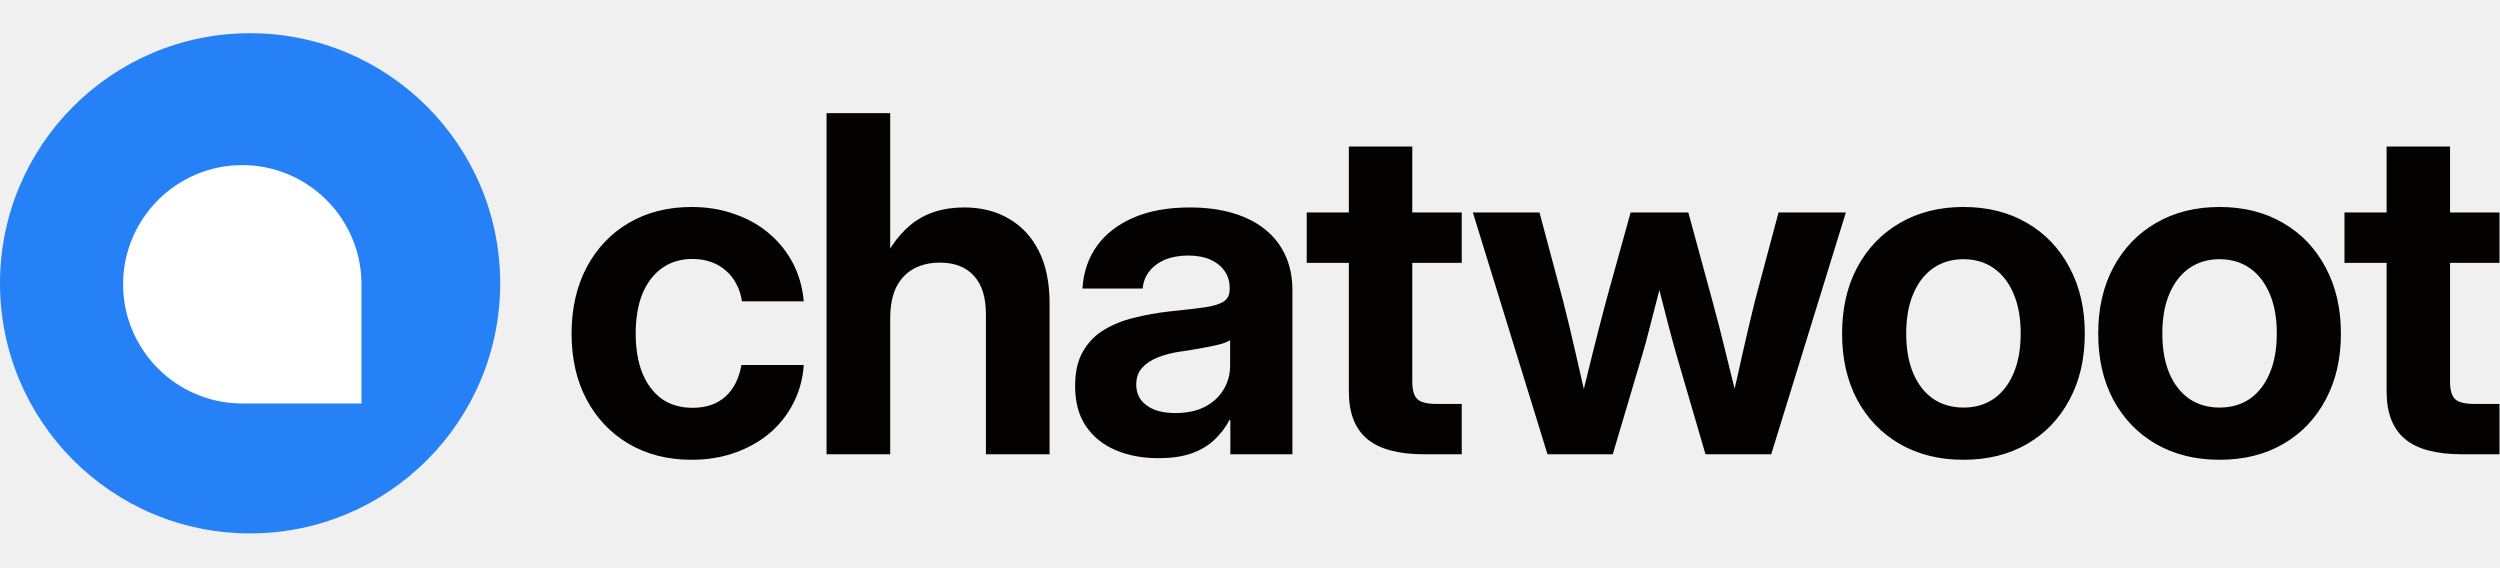
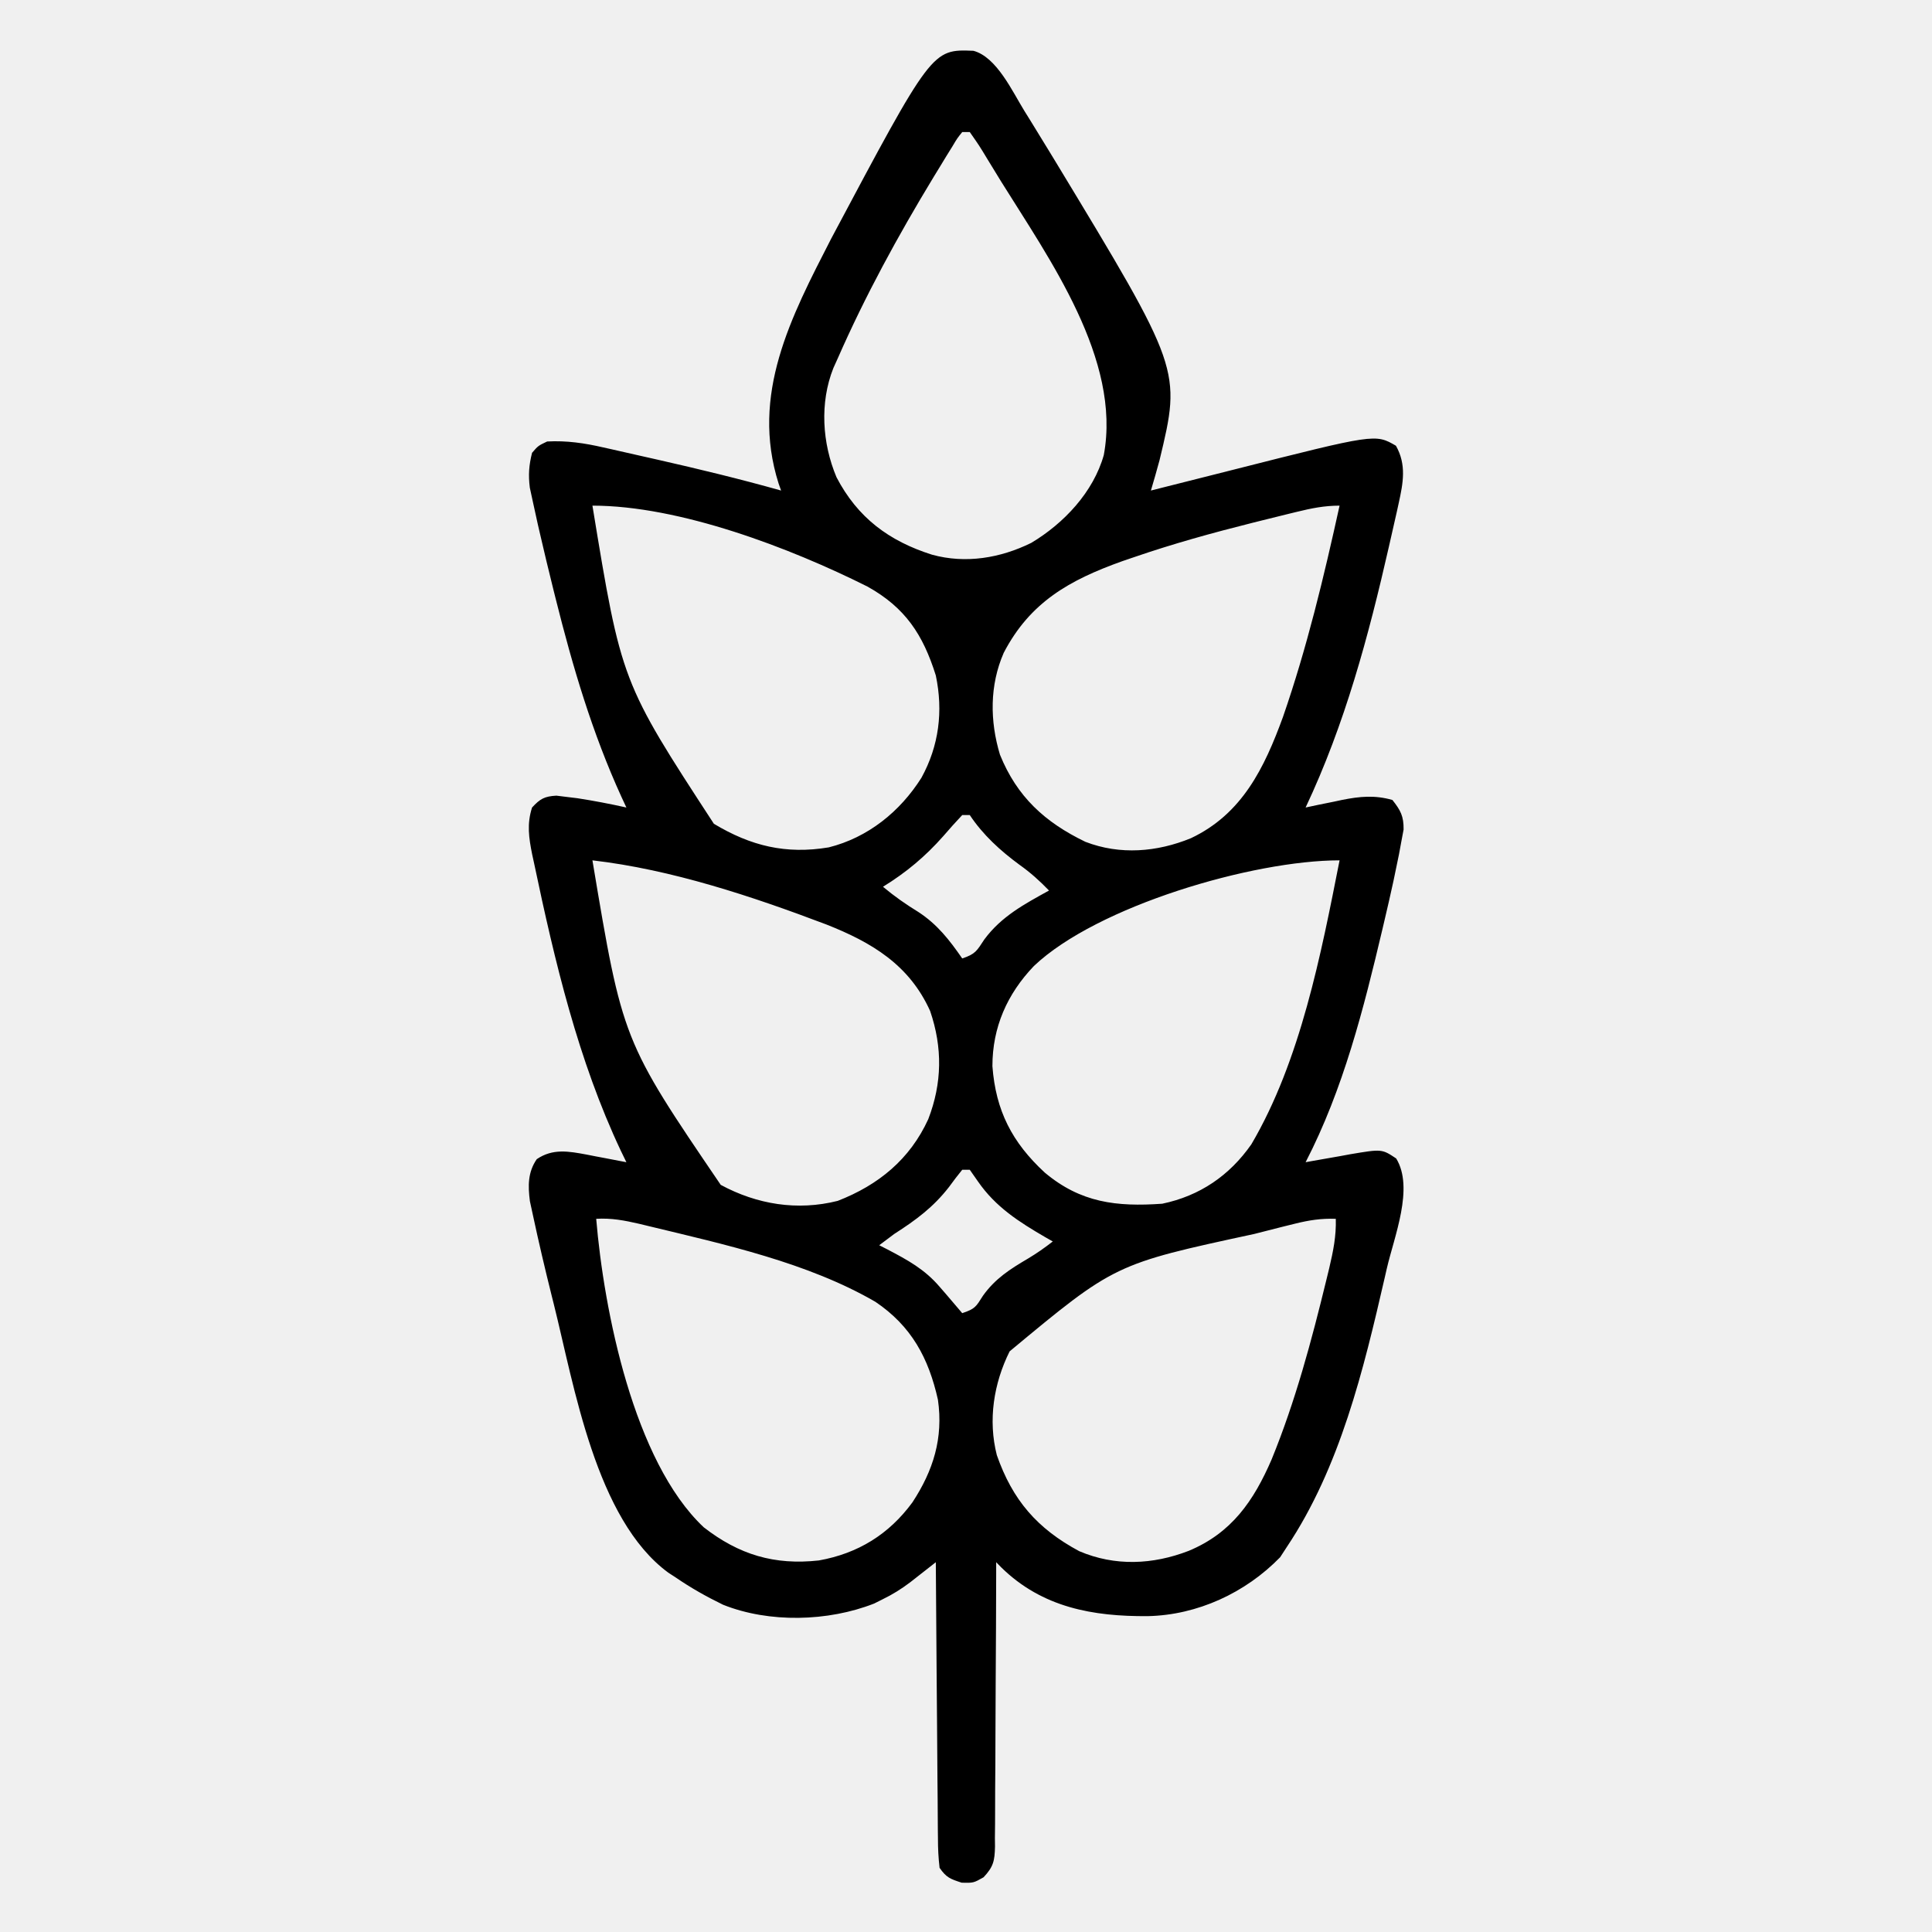
- <svg xmlns="http://www.w3.org/2000/svg" width="2559" height="581" viewBox="0 0 2559 581" fill="none">
-   <path d="M256 546C397.385 546 512 431.385 512 290C512 148.615 397.385 34 256 34C114.615 34 0 148.615 0 290C0 431.385 114.615 546 256 546Z" fill="#2781F6" />
-   <path d="M367 410H247.99C182.388 410 129 356.608 129 290.989C129 225.392 182.388 172 247.992 172C313.612 172 367 225.392 367 290.989V410Z" fill="white" stroke="white" stroke-width="6" />
-   <path d="M707.875 470.625C683.5 470.625 662.016 465.156 643.422 454.219C624.984 443.281 610.609 428.125 600.297 408.75C590.141 389.375 585.062 366.953 585.062 341.484C585.062 316.016 590.141 293.516 600.297 273.984C610.609 254.453 624.984 239.219 643.422 228.281C662.016 217.344 683.5 211.875 707.875 211.875C723.812 211.875 738.5 214.297 751.938 219.141C765.531 223.828 777.328 230.469 787.328 239.062C797.484 247.656 805.609 257.812 811.703 269.531C817.797 281.25 821.469 294.219 822.719 308.438H759.438C758.5 301.875 756.625 296.016 753.812 290.859C751.156 285.547 747.641 281.016 743.266 277.266C739.047 273.359 734.047 270.391 728.266 268.359C722.641 266.172 716.156 265.078 708.812 265.078C696.781 265.078 686.391 268.203 677.641 274.453C668.891 280.703 662.172 289.531 657.484 300.938C652.953 312.344 650.688 325.859 650.688 341.484C650.688 356.953 652.953 370.391 657.484 381.797C662.172 393.203 668.812 402.031 677.406 408.281C686.156 414.375 696.625 417.422 708.812 417.422C716.156 417.422 722.641 416.406 728.266 414.375C733.891 412.344 738.734 409.453 742.797 405.703C747.016 401.797 750.453 397.188 753.109 391.875C755.766 386.406 757.719 380.312 758.969 373.594H822.719C821.781 387.656 818.266 400.625 812.172 412.5C806.234 424.219 798.188 434.453 788.031 443.203C777.875 451.797 766 458.516 752.406 463.359C738.812 468.203 723.969 470.625 707.875 470.625ZM911.209 326.484V465H846.053V115.781H911.209V281.25H898.319C906.288 259.375 917.459 242.422 931.834 230.391C946.366 218.359 964.725 212.344 986.913 212.344C1004.41 212.344 1019.65 216.172 1032.62 223.828C1045.74 231.328 1055.98 242.344 1063.32 256.875C1070.66 271.406 1074.33 289.141 1074.33 310.078V465H1009.18V321.562C1009.18 304.219 1005.04 291.094 996.756 282.188C988.631 273.281 977.069 268.828 962.069 268.828C952.069 268.828 943.241 270.859 935.584 274.922C927.928 278.984 921.913 285.234 917.538 293.672C913.319 302.109 911.209 313.047 911.209 326.484ZM1185.79 468.984C1169.39 468.984 1154.78 466.25 1141.97 460.781C1129.15 455.312 1119 447.109 1111.5 436.172C1104.15 425.234 1100.48 411.562 1100.48 395.156C1100.48 381.094 1103.06 369.453 1108.22 360.234C1113.53 350.859 1120.64 343.438 1129.54 337.969C1138.61 332.344 1149 328.125 1160.72 325.312C1172.43 322.344 1184.62 320.156 1197.28 318.75C1212.59 317.188 1224.7 315.781 1233.61 314.531C1242.51 313.125 1248.92 311.094 1252.83 308.438C1256.73 305.781 1258.68 301.719 1258.68 296.25V294.609C1258.68 288.047 1256.97 282.344 1253.53 277.5C1250.09 272.5 1245.25 268.594 1239 265.781C1232.75 262.969 1225.17 261.562 1216.26 261.562C1207.36 261.562 1199.47 262.969 1192.59 265.781C1185.87 268.594 1180.48 272.578 1176.42 277.734C1172.51 282.734 1170.25 288.594 1169.62 295.312H1107.98C1109.08 278.438 1114.08 263.828 1122.98 251.484C1132.04 239.141 1144.54 229.531 1160.48 222.656C1176.58 215.781 1195.72 212.344 1217.9 212.344C1234.47 212.344 1249.23 214.297 1262.2 218.203C1275.33 222.109 1286.34 227.734 1295.25 235.078C1304.31 242.422 1311.18 251.328 1315.87 261.797C1320.56 272.109 1322.9 283.75 1322.9 296.719V465H1259.39V430.078H1258.45C1254.23 437.891 1248.92 444.766 1242.51 450.703C1236.26 456.484 1228.45 461.016 1219.08 464.297C1209.86 467.422 1198.76 468.984 1185.79 468.984ZM1203.14 422.812C1214.86 422.812 1224.86 420.703 1233.14 416.484C1241.58 412.109 1247.98 406.25 1252.36 398.906C1256.89 391.562 1259.15 383.281 1259.15 374.062V348.281C1257.12 349.531 1254.39 350.703 1250.95 351.797C1247.67 352.734 1243.68 353.672 1239 354.609C1234.47 355.547 1229.47 356.484 1224 357.422C1218.68 358.359 1213.14 359.219 1207.36 360C1199.23 361.25 1191.81 363.203 1185.09 365.859C1178.37 368.516 1172.98 372.109 1168.92 376.641C1165.01 381.016 1163.06 386.719 1163.06 393.75C1163.06 399.688 1164.7 404.922 1167.98 409.453C1171.42 413.828 1176.11 417.188 1182.04 419.531C1187.98 421.719 1195.01 422.812 1203.14 422.812ZM1496.24 217.5V269.062H1337.57V217.5H1496.24ZM1380.69 150H1445.61V390.703C1445.61 399.297 1447.33 405.234 1450.77 408.516C1454.21 411.797 1460.69 413.438 1470.22 413.438C1474.13 413.438 1478.66 413.438 1483.82 413.438C1489.13 413.438 1493.27 413.438 1496.24 413.438V465C1492.02 465 1486.32 465 1479.13 465C1472.1 465 1464.99 465 1457.8 465C1431.39 465 1411.94 459.766 1399.44 449.297C1386.94 438.828 1380.69 422.656 1380.69 400.781V150ZM1584.03 465L1507.62 217.5H1575.82L1599.73 307.031C1604.26 324.688 1608.63 342.891 1612.85 361.641C1617.07 380.391 1621.29 398.828 1625.51 416.953H1616.6C1621.13 398.828 1625.67 380.391 1630.2 361.641C1634.88 342.891 1639.57 324.688 1644.26 307.031L1669.1 217.5H1728.17L1752.54 307.031C1757.38 324.688 1762.07 342.891 1766.6 361.641C1771.13 380.391 1775.67 398.828 1780.2 416.953H1771.06C1775.43 398.828 1779.65 380.391 1783.71 361.641C1787.93 342.891 1792.23 324.688 1796.6 307.031L1820.51 217.5H1889.42L1813.01 465H1745.74L1716.45 364.688C1713.63 354.844 1710.9 344.844 1708.24 334.688C1705.59 324.375 1702.93 314.062 1700.28 303.75C1697.78 293.281 1695.12 282.969 1692.31 272.812H1704.96C1702.31 282.969 1699.57 293.281 1696.76 303.75C1694.1 314.062 1691.45 324.375 1688.79 334.688C1686.29 344.844 1683.56 354.844 1680.59 364.688L1650.82 465H1584.03ZM2009.78 470.625C1985.09 470.625 1963.38 465.234 1944.62 454.453C1926.03 443.672 1911.5 428.594 1901.03 409.219C1890.72 389.844 1885.56 367.266 1885.56 341.484C1885.56 315.703 1890.72 293.125 1901.03 273.75C1911.5 254.219 1926.03 239.062 1944.62 228.281C1963.38 217.344 1985.09 211.875 2009.78 211.875C2034.62 211.875 2056.34 217.344 2074.94 228.281C2093.53 239.062 2107.98 254.219 2118.3 273.75C2128.77 293.125 2134 315.703 2134 341.484C2134 367.266 2128.77 389.844 2118.3 409.219C2107.98 428.594 2093.53 443.672 2074.94 454.453C2056.34 465.234 2034.62 470.625 2009.78 470.625ZM2009.78 417.188C2021.66 417.188 2031.97 414.219 2040.72 408.281C2049.47 402.188 2056.27 393.438 2061.11 382.031C2065.95 370.625 2068.38 357.109 2068.38 341.484C2068.38 325.547 2065.95 311.953 2061.11 300.703C2056.27 289.297 2049.47 280.547 2040.72 274.453C2031.97 268.359 2021.66 265.312 2009.78 265.312C1998.06 265.312 1987.75 268.359 1978.84 274.453C1970.09 280.547 1963.3 289.297 1958.45 300.703C1953.61 311.953 1951.19 325.547 1951.19 341.484C1951.19 357.266 1953.61 370.859 1958.45 382.266C1963.3 393.516 1970.09 402.188 1978.84 408.281C1987.75 414.219 1998.06 417.188 2009.78 417.188ZM2271.94 470.625C2247.26 470.625 2225.54 465.234 2206.79 454.453C2188.19 443.672 2173.66 428.594 2163.19 409.219C2152.88 389.844 2147.72 367.266 2147.72 341.484C2147.72 315.703 2152.88 293.125 2163.19 273.75C2173.66 254.219 2188.19 239.062 2206.79 228.281C2225.54 217.344 2247.26 211.875 2271.94 211.875C2296.79 211.875 2318.51 217.344 2337.1 228.281C2355.69 239.062 2370.15 254.219 2380.46 273.75C2390.93 293.125 2396.16 315.703 2396.16 341.484C2396.16 367.266 2390.93 389.844 2380.46 409.219C2370.15 428.594 2355.69 443.672 2337.1 454.453C2318.51 465.234 2296.79 470.625 2271.94 470.625ZM2271.94 417.188C2283.82 417.188 2294.13 414.219 2302.88 408.281C2311.63 402.188 2318.43 393.438 2323.27 382.031C2328.12 370.625 2330.54 357.109 2330.54 341.484C2330.54 325.547 2328.12 311.953 2323.27 300.703C2318.43 289.297 2311.63 280.547 2302.88 274.453C2294.13 268.359 2283.82 265.312 2271.94 265.312C2260.22 265.312 2249.91 268.359 2241.01 274.453C2232.26 280.547 2225.46 289.297 2220.62 300.703C2215.77 311.953 2213.35 325.547 2213.35 341.484C2213.35 357.266 2215.77 370.859 2220.62 382.266C2225.46 393.516 2232.26 402.188 2241.01 408.281C2249.91 414.219 2260.22 417.188 2271.94 417.188ZM2558.48 217.5V269.062H2399.81V217.5H2558.48ZM2442.93 150H2507.86V390.703C2507.86 399.297 2509.57 405.234 2513.01 408.516C2516.45 411.797 2522.93 413.438 2532.47 413.438C2536.37 413.438 2540.9 413.438 2546.06 413.438C2551.37 413.438 2555.51 413.438 2558.48 413.438V465C2554.26 465 2548.56 465 2541.37 465C2534.34 465 2527.23 465 2520.04 465C2493.64 465 2474.18 459.766 2461.68 449.297C2449.18 438.828 2442.93 422.656 2442.93 400.781V150Z" fill="#040101" />
+ <svg xmlns="http://www.w3.org/2000/svg" version="1.1" width="512" height="512">
+   <path d="M0 0 C6.178 1.636 10.369 10.862 13.538 15.977 C14.046 16.793 14.555 17.609 15.079 18.449 C16.744 21.139 18.394 23.837 20.038 26.54 C20.612 27.482 21.185 28.423 21.777 29.394 C55.105 84.444 55.105 84.444 49.335 108.467 C48.602 111.169 47.84 113.858 47.038 116.54 C48.171 116.253 49.304 115.965 50.472 115.669 C54.748 114.587 59.026 113.509 63.304 112.432 C65.142 111.969 66.979 111.504 68.816 111.039 C106.501 101.486 106.501 101.486 111.975 104.665 C114.812 109.671 113.893 114.529 112.702 119.911 C112.548 120.617 112.393 121.324 112.234 122.052 C111.724 124.363 111.195 126.67 110.663 128.977 C110.482 129.772 110.302 130.566 110.116 131.385 C104.705 155.157 98.474 178.408 88.038 200.54 C89.112 200.312 90.185 200.083 91.292 199.848 C92.728 199.557 94.164 199.267 95.6 198.977 C96.305 198.826 97.009 198.674 97.735 198.518 C102.4 197.594 106.371 197.207 111.038 198.54 C113.209 201.274 114.046 202.849 114.005 206.369 C113.814 207.388 113.622 208.407 113.425 209.458 C113.214 210.604 113.003 211.751 112.785 212.932 C112.539 214.122 112.292 215.313 112.038 216.54 C111.8 217.688 111.562 218.836 111.318 220.019 C110.533 223.64 109.702 227.246 108.85 230.852 C108.699 231.497 108.547 232.143 108.39 232.807 C103.422 253.849 98.023 275.232 88.038 294.54 C88.587 294.438 89.137 294.337 89.703 294.233 C92.208 293.779 94.716 293.347 97.225 292.915 C98.522 292.675 98.522 292.675 99.844 292.43 C108.237 291.016 108.237 291.016 112.038 293.54 C116.844 301.37 111.49 314.279 109.538 322.79 C109.363 323.555 109.188 324.319 109.008 325.107 C103.37 349.615 97.178 375.393 83.038 396.54 C82.46 397.427 81.883 398.314 81.288 399.227 C72.1 408.671 59.374 414.546 46.235 414.833 C31.705 414.942 18.258 412.563 7.398 401.935 C6.949 401.474 6.5 401.014 6.038 400.54 C6.036 401.546 6.035 402.552 6.034 403.588 C6.017 413.064 5.974 422.54 5.906 432.016 C5.871 436.888 5.846 441.759 5.842 446.631 C5.838 451.332 5.81 456.033 5.764 460.734 C5.751 462.528 5.747 464.322 5.752 466.116 C5.757 468.628 5.731 471.138 5.697 473.65 C5.706 474.393 5.715 475.136 5.723 475.902 C5.64 479.671 5.312 481.248 2.692 484.037 C0.038 485.54 0.038 485.54 -3.087 485.477 C-6.154 484.477 -7.143 484.142 -8.962 481.54 C-9.272 478.872 -9.4 476.433 -9.395 473.764 C-9.41 472.578 -9.41 472.578 -9.425 471.368 C-9.456 468.755 -9.465 466.142 -9.474 463.528 C-9.491 461.716 -9.509 459.905 -9.528 458.093 C-9.576 453.324 -9.606 448.555 -9.632 443.785 C-9.661 438.919 -9.708 434.053 -9.753 429.186 C-9.839 419.638 -9.907 410.089 -9.962 400.54 C-10.888 401.268 -10.888 401.268 -11.833 402.011 C-13.048 402.962 -13.048 402.962 -14.288 403.933 C-15.091 404.563 -15.894 405.193 -16.721 405.842 C-19.063 407.616 -21.382 409.069 -24.025 410.352 C-24.779 410.73 -25.533 411.108 -26.31 411.497 C-38.512 416.295 -54.148 416.696 -66.357 411.805 C-70.774 409.66 -74.914 407.323 -78.962 404.54 C-79.587 404.135 -80.213 403.73 -80.857 403.313 C-100.089 389.16 -105.774 353.817 -111.212 332.102 C-111.379 331.439 -111.546 330.775 -111.717 330.091 C-113.514 322.902 -115.21 315.689 -116.759 308.442 C-117.015 307.26 -117.271 306.078 -117.535 304.86 C-118.058 300.794 -118.097 297.186 -115.712 293.727 C-111.459 290.841 -107.254 291.637 -102.48 292.518 C-101.711 292.67 -100.942 292.821 -100.15 292.977 C-98.967 293.199 -98.967 293.199 -97.761 293.425 C-95.826 293.788 -93.894 294.163 -91.962 294.54 C-92.447 293.542 -92.932 292.544 -93.431 291.516 C-104.757 267.523 -110.961 241.29 -116.4 215.415 C-116.576 214.603 -116.752 213.792 -116.934 212.956 C-117.813 208.578 -118.365 204.897 -116.962 200.54 C-114.82 198.22 -113.673 197.582 -110.517 197.395 C-109.633 197.505 -108.748 197.614 -107.837 197.727 C-106.879 197.843 -105.922 197.959 -104.935 198.079 C-100.577 198.755 -96.265 199.578 -91.962 200.54 C-92.386 199.628 -92.81 198.717 -93.247 197.778 C-101.015 180.774 -106.186 163.263 -110.712 145.165 C-110.903 144.404 -111.094 143.642 -111.29 142.858 C-112.56 137.762 -113.785 132.658 -114.962 127.54 C-115.205 126.486 -115.205 126.486 -115.453 125.41 C-115.913 123.381 -116.355 121.348 -116.79 119.313 C-117.042 118.15 -117.294 116.986 -117.553 115.787 C-117.98 112.395 -117.791 109.847 -116.962 106.54 C-115.337 104.665 -115.337 104.665 -112.962 103.54 C-107.79 103.263 -103.087 103.959 -98.072 105.114 C-97.333 105.278 -96.594 105.443 -95.833 105.612 C-93.457 106.142 -91.085 106.684 -88.712 107.227 C-87.086 107.594 -85.459 107.961 -83.832 108.327 C-72.811 110.823 -61.843 113.481 -50.962 116.54 C-51.179 115.931 -51.395 115.323 -51.618 114.696 C-59.121 91.076 -48.366 70.578 -37.701 49.808 C-10.973 -0.435 -10.973 -0.435 0 0 Z M-2.962 21.54 C-4.287 23.181 -4.287 23.181 -5.579 25.36 C-6.098 26.194 -6.617 27.029 -7.151 27.888 C-7.707 28.805 -8.264 29.721 -8.837 30.665 C-9.414 31.607 -9.99 32.549 -10.584 33.519 C-19.98 49.019 -28.68 64.932 -35.962 81.54 C-36.533 82.804 -36.533 82.804 -37.115 84.094 C-40.772 93.297 -40.077 103.986 -36.282 113.009 C-30.683 123.744 -22.377 129.925 -10.962 133.54 C-2.058 135.989 7.137 134.45 15.343 130.403 C23.975 125.24 31.78 116.977 34.557 107.13 C39.253 81.82 20.11 55.161 7.361 34.669 C6.16 32.736 4.975 30.795 3.796 28.848 C1.539 25.11 1.539 25.11 -0.962 21.54 C-1.622 21.54 -2.282 21.54 -2.962 21.54 Z M-100.962 120.54 C-93.292 167.251 -93.292 167.251 -68.775 204.852 C-58.964 210.742 -49.697 212.993 -38.333 211.102 C-27.946 208.501 -19.446 201.637 -13.782 192.673 C-9.108 184.176 -7.978 174.997 -9.962 165.54 C-13.365 154.678 -18.088 147.559 -28.052 141.997 C-48.638 131.69 -77.874 120.54 -100.962 120.54 Z M85.686 122.192 C84.963 122.367 84.239 122.543 83.494 122.723 C81.132 123.3 78.772 123.887 76.413 124.477 C75.609 124.678 74.805 124.878 73.976 125.085 C63.341 127.755 52.849 130.655 42.475 134.227 C41.468 134.571 40.462 134.914 39.424 135.268 C25.431 140.272 15.011 146.137 8.038 159.54 C4.269 168.154 4.351 177.634 7.038 186.54 C11.549 197.697 18.968 204.467 29.678 209.63 C38.87 213.176 48.658 212.351 57.632 208.677 C71.231 202.252 77.102 190.054 82.038 176.54 C88.393 158.205 92.87 139.464 97.038 120.54 C93.012 120.54 89.557 121.24 85.686 122.192 Z M-2.962 202.54 C-4.685 204.362 -6.328 206.203 -7.962 208.102 C-12.747 213.52 -17.781 217.732 -23.962 221.54 C-20.965 224.054 -17.912 226.187 -14.587 228.227 C-9.571 231.496 -6.338 235.655 -2.962 240.54 C0.595 239.354 0.902 238.515 2.913 235.477 C7.445 229.369 13.496 226.15 20.038 222.54 C17.574 219.988 15.12 217.773 12.225 215.727 C7.12 211.967 2.565 207.831 -0.962 202.54 C-1.622 202.54 -2.282 202.54 -2.962 202.54 Z M-100.962 214.54 C-92.979 262.287 -92.979 262.287 -66.962 300.54 C-57.369 305.724 -46.676 307.481 -35.966 304.786 C-25.141 300.584 -16.823 293.754 -11.966 283.141 C-8.28 273.59 -8.149 264.188 -11.462 254.477 C-16.984 242.208 -26.958 236.282 -38.962 231.54 C-58.626 224.088 -79.984 216.965 -100.962 214.54 Z M16.038 242.54 C8.952 249.947 5.038 258.76 5.038 269.083 C5.916 280.882 10.256 289.296 18.913 297.29 C28.43 305.276 37.919 306.391 50.038 305.54 C59.976 303.47 67.873 298.088 73.663 289.79 C86.675 267.655 92.127 239.43 97.038 214.54 C74.012 214.54 32.767 226.662 16.038 242.54 Z M-2.962 296.54 C-4.178 298.021 -5.335 299.552 -6.462 301.102 C-10.645 306.491 -15.271 309.891 -20.962 313.54 C-22.304 314.528 -23.641 315.524 -24.962 316.54 C-24.226 316.915 -23.49 317.29 -22.732 317.677 C-17.418 320.463 -12.906 322.92 -8.962 327.54 C-8.426 328.156 -7.89 328.772 -7.337 329.407 C-5.864 331.106 -4.407 332.817 -2.962 334.54 C0.481 333.392 0.683 332.844 2.538 329.915 C5.785 325.37 9.685 322.893 14.452 320.083 C16.78 318.694 18.905 317.207 21.038 315.54 C20.397 315.176 19.757 314.813 19.096 314.438 C12.073 310.356 5.897 306.414 1.225 299.665 C0.503 298.634 -0.218 297.602 -0.962 296.54 C-1.622 296.54 -2.282 296.54 -2.962 296.54 Z M-99.962 309.54 C-97.937 333.71 -90.05 373.817 -71.462 391.29 C-62.126 398.548 -52.746 401.379 -40.95 400.075 C-30.559 398.214 -22.37 393.149 -16.15 384.665 C-10.627 376.223 -7.941 367.667 -9.4 357.485 C-11.878 346.416 -16.43 337.972 -25.962 331.54 C-43.901 321.128 -66.018 316.314 -86.025 311.477 C-86.868 311.273 -87.712 311.069 -88.581 310.859 C-92.444 309.97 -95.968 309.291 -99.962 309.54 Z M85.233 310.825 C83.539 311.244 83.539 311.244 81.811 311.672 C80.607 311.979 79.403 312.286 78.163 312.602 C76.916 312.919 75.67 313.235 74.386 313.562 C37.445 321.53 37.445 321.53 9.6 344.665 C5.372 353.157 3.842 362.902 6.206 372.161 C10.379 384.094 16.899 391.633 28.046 397.618 C37.548 401.673 47.545 401.2 57.038 397.54 C68.439 392.802 74.286 384.287 79.034 373.297 C85.311 357.942 89.623 341.821 93.538 325.727 C93.793 324.678 94.049 323.629 94.312 322.547 C95.355 318.097 96.173 314.131 96.038 309.54 C92.208 309.396 88.948 309.902 85.233 310.825 Z " fill="#000000" transform="translate(257.9622,13.46021)" />
</svg>
